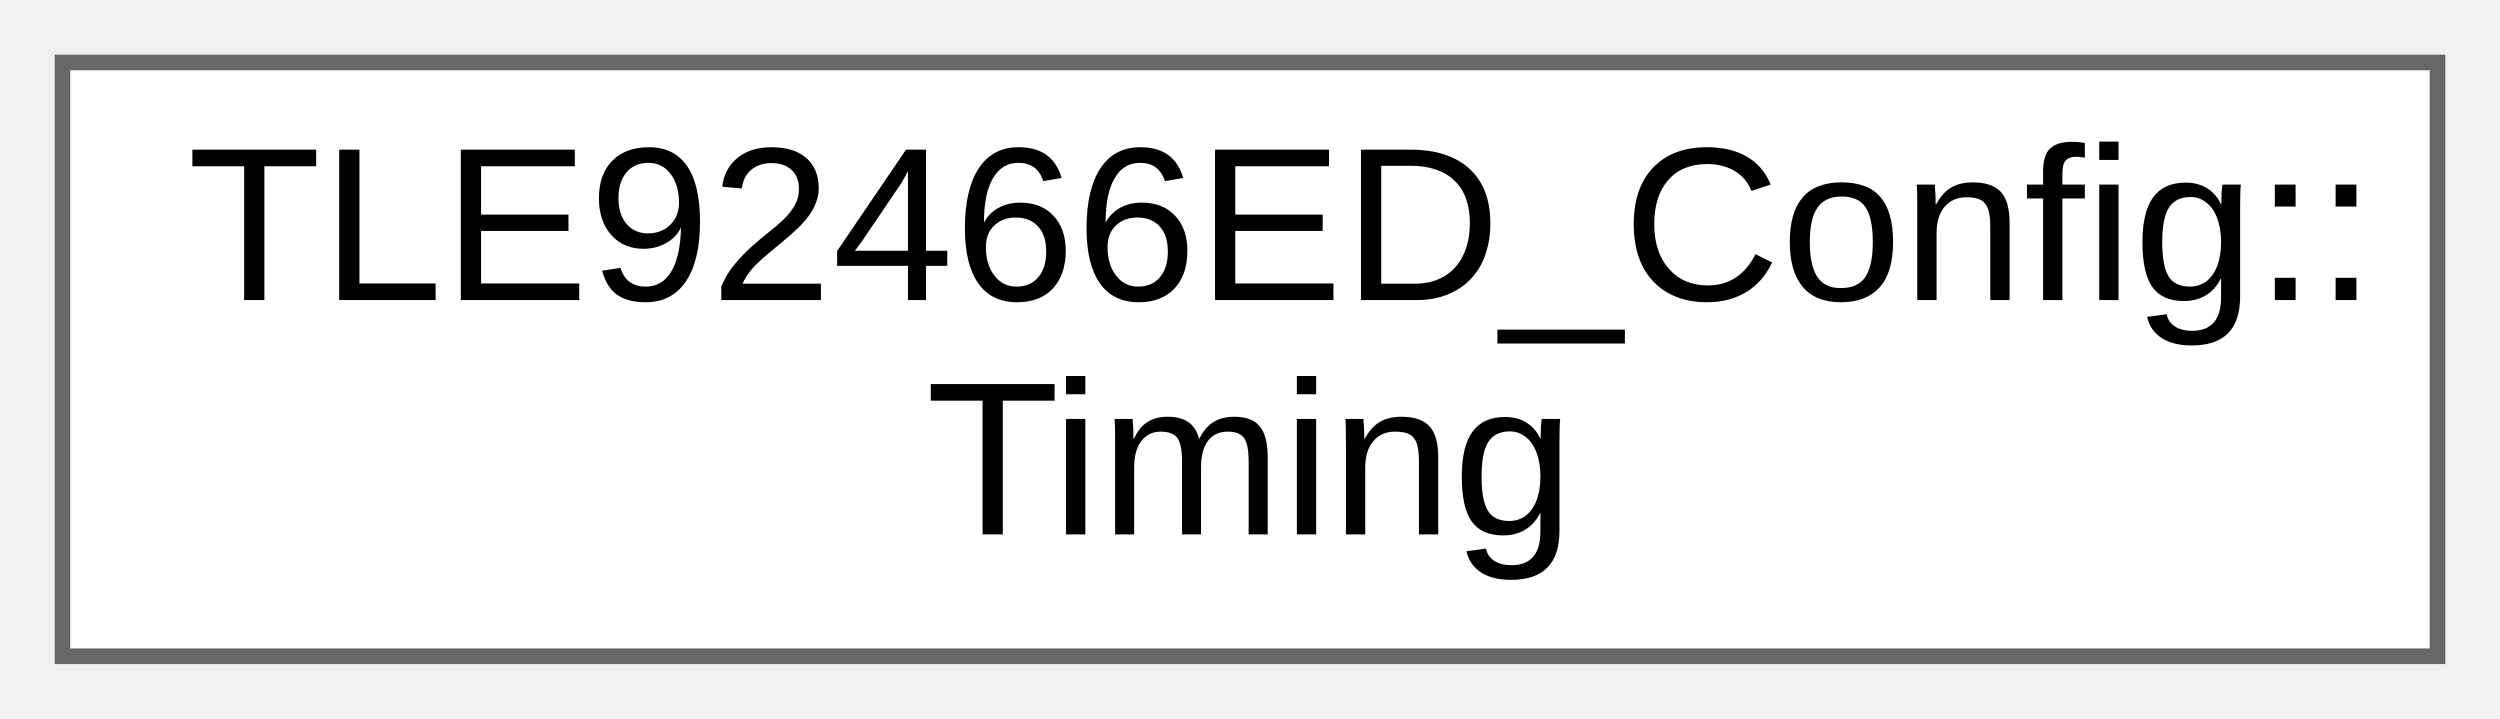
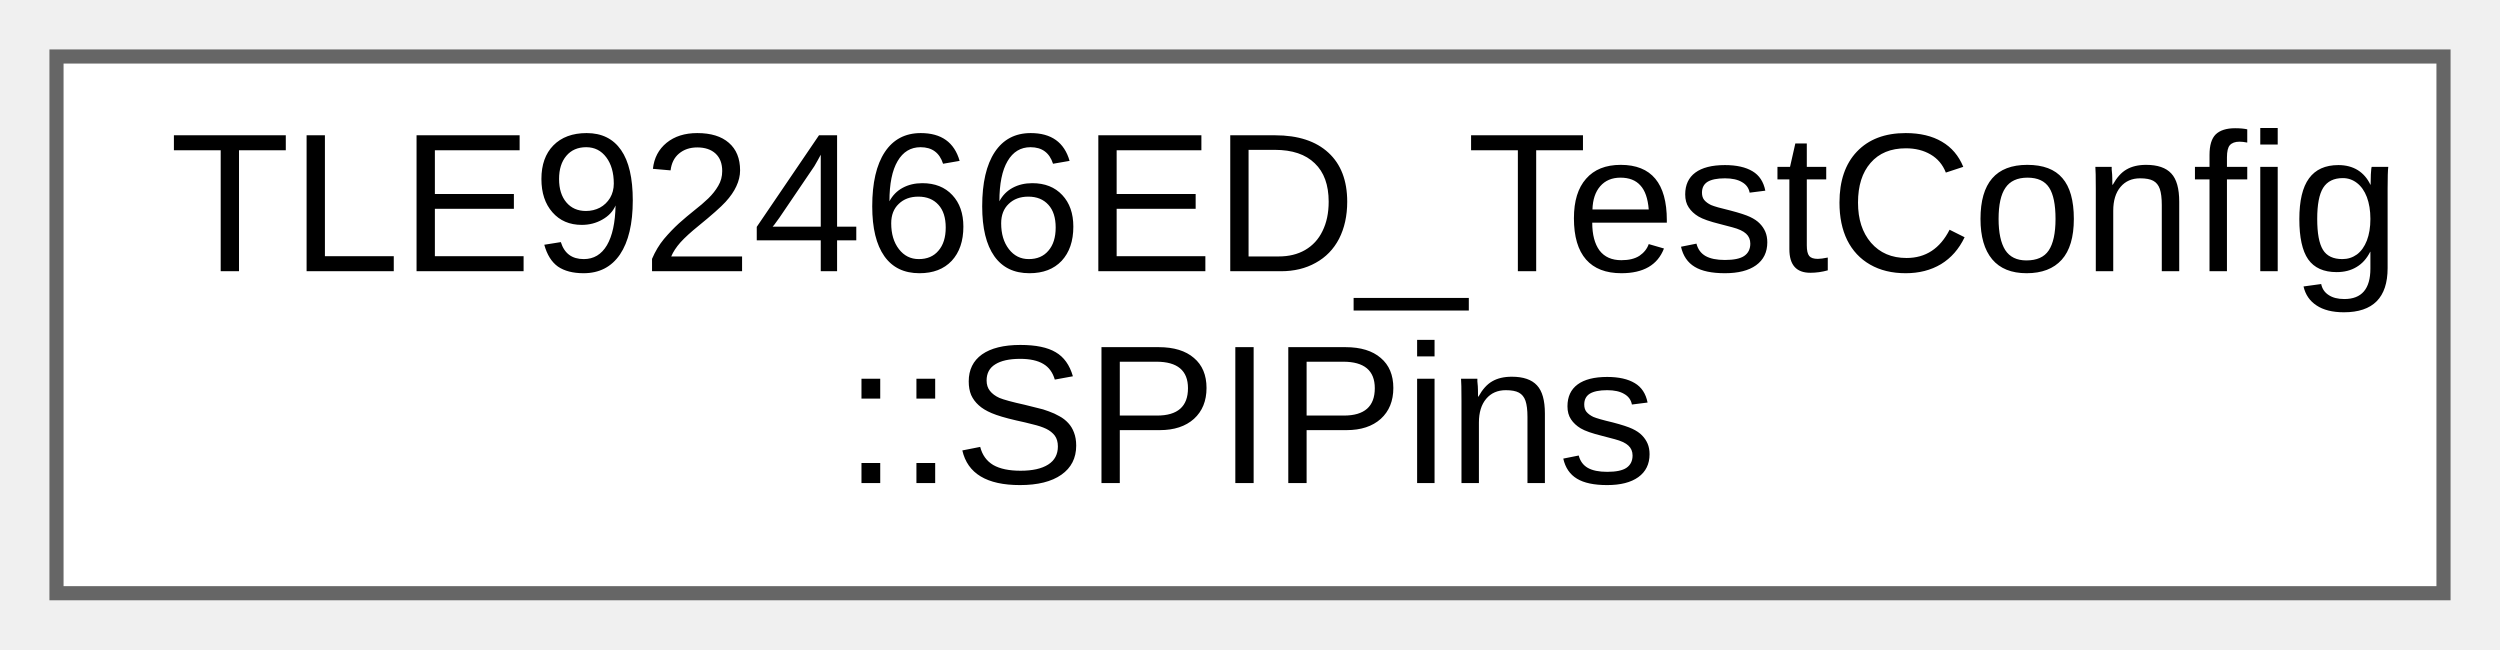
- <svg xmlns="http://www.w3.org/2000/svg" xmlns:xlink="http://www.w3.org/1999/xlink" width="160pt" height="46pt" viewBox="0.00 0.00 160.00 46.00">
+ <svg xmlns="http://www.w3.org/2000/svg" xmlns:xlink="http://www.w3.org/1999/xlink" width="177pt" height="46pt" viewBox="0.00 0.00 177.00 46.00">
  <g id="graph0" class="graph" transform="scale(1 1) rotate(0) translate(4 42)">
    <g id="Node000000" class="node">
      <g id="a_Node000000">
-         <a xlink:href="structTLE92466ED__Config_1_1Timing.html" target="_top" xlink:title="Timing Parameters (microseconds)">
-           <polygon fill="white" stroke="#666666" points="152,-38 0,-38 0,0 152,0 152,-38" />
-           <text text-anchor="start" x="8" y="-22.8" font-family="Arial" font-size="14.00">TLE92466ED_Config::</text>
-           <text text-anchor="middle" x="76" y="-7.8" font-family="Arial" font-size="14.00">Timing</text>
+         <a xlink:href="structTLE92466ED__TestConfig_1_1SPIPins.html" target="_top" xlink:title="SPI Configuration for ESP32-C6.">
+           <polygon fill="white" stroke="#666666" points="169,-38 0,-38 0,0 169,0 169,-38" />
+           <text text-anchor="start" x="8" y="-22.8" font-family="Arial" font-size="14.00">TLE92466ED_TestConfig</text>
+           <text text-anchor="middle" x="84.5" y="-7.8" font-family="Arial" font-size="14.00">::SPIPins</text>
        </a>
      </g>
    </g>
  </g>
</svg>
